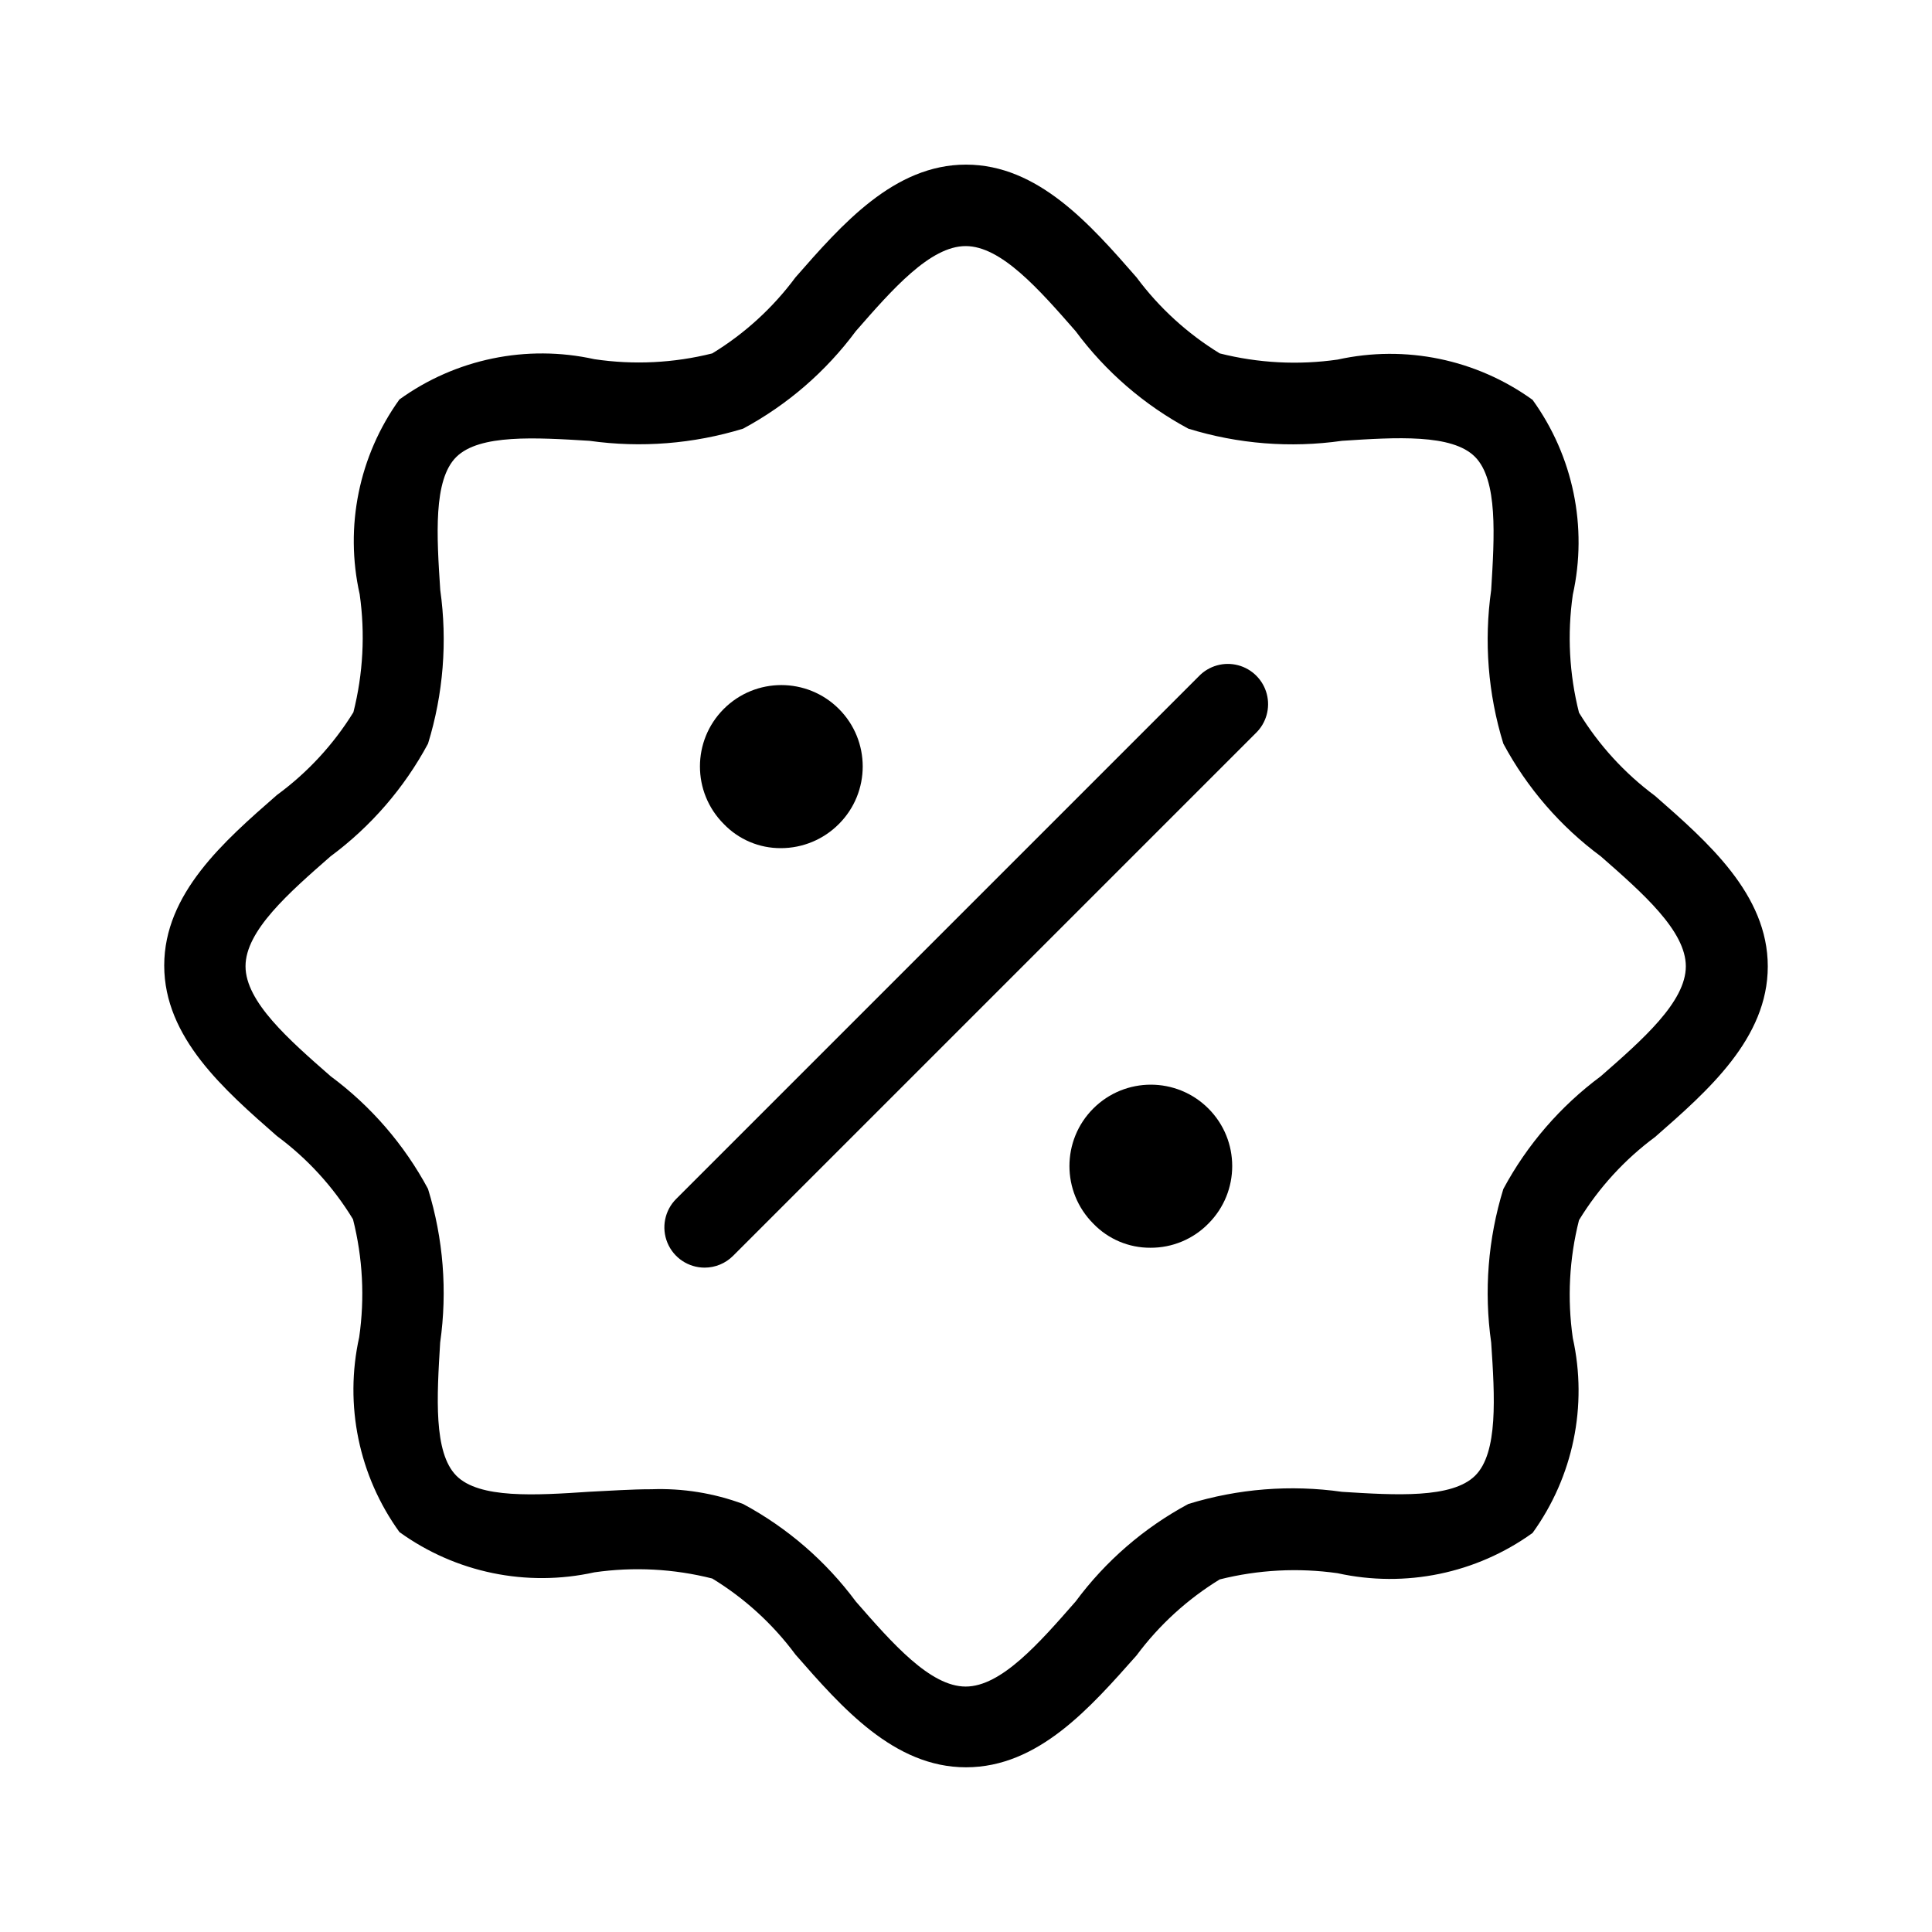
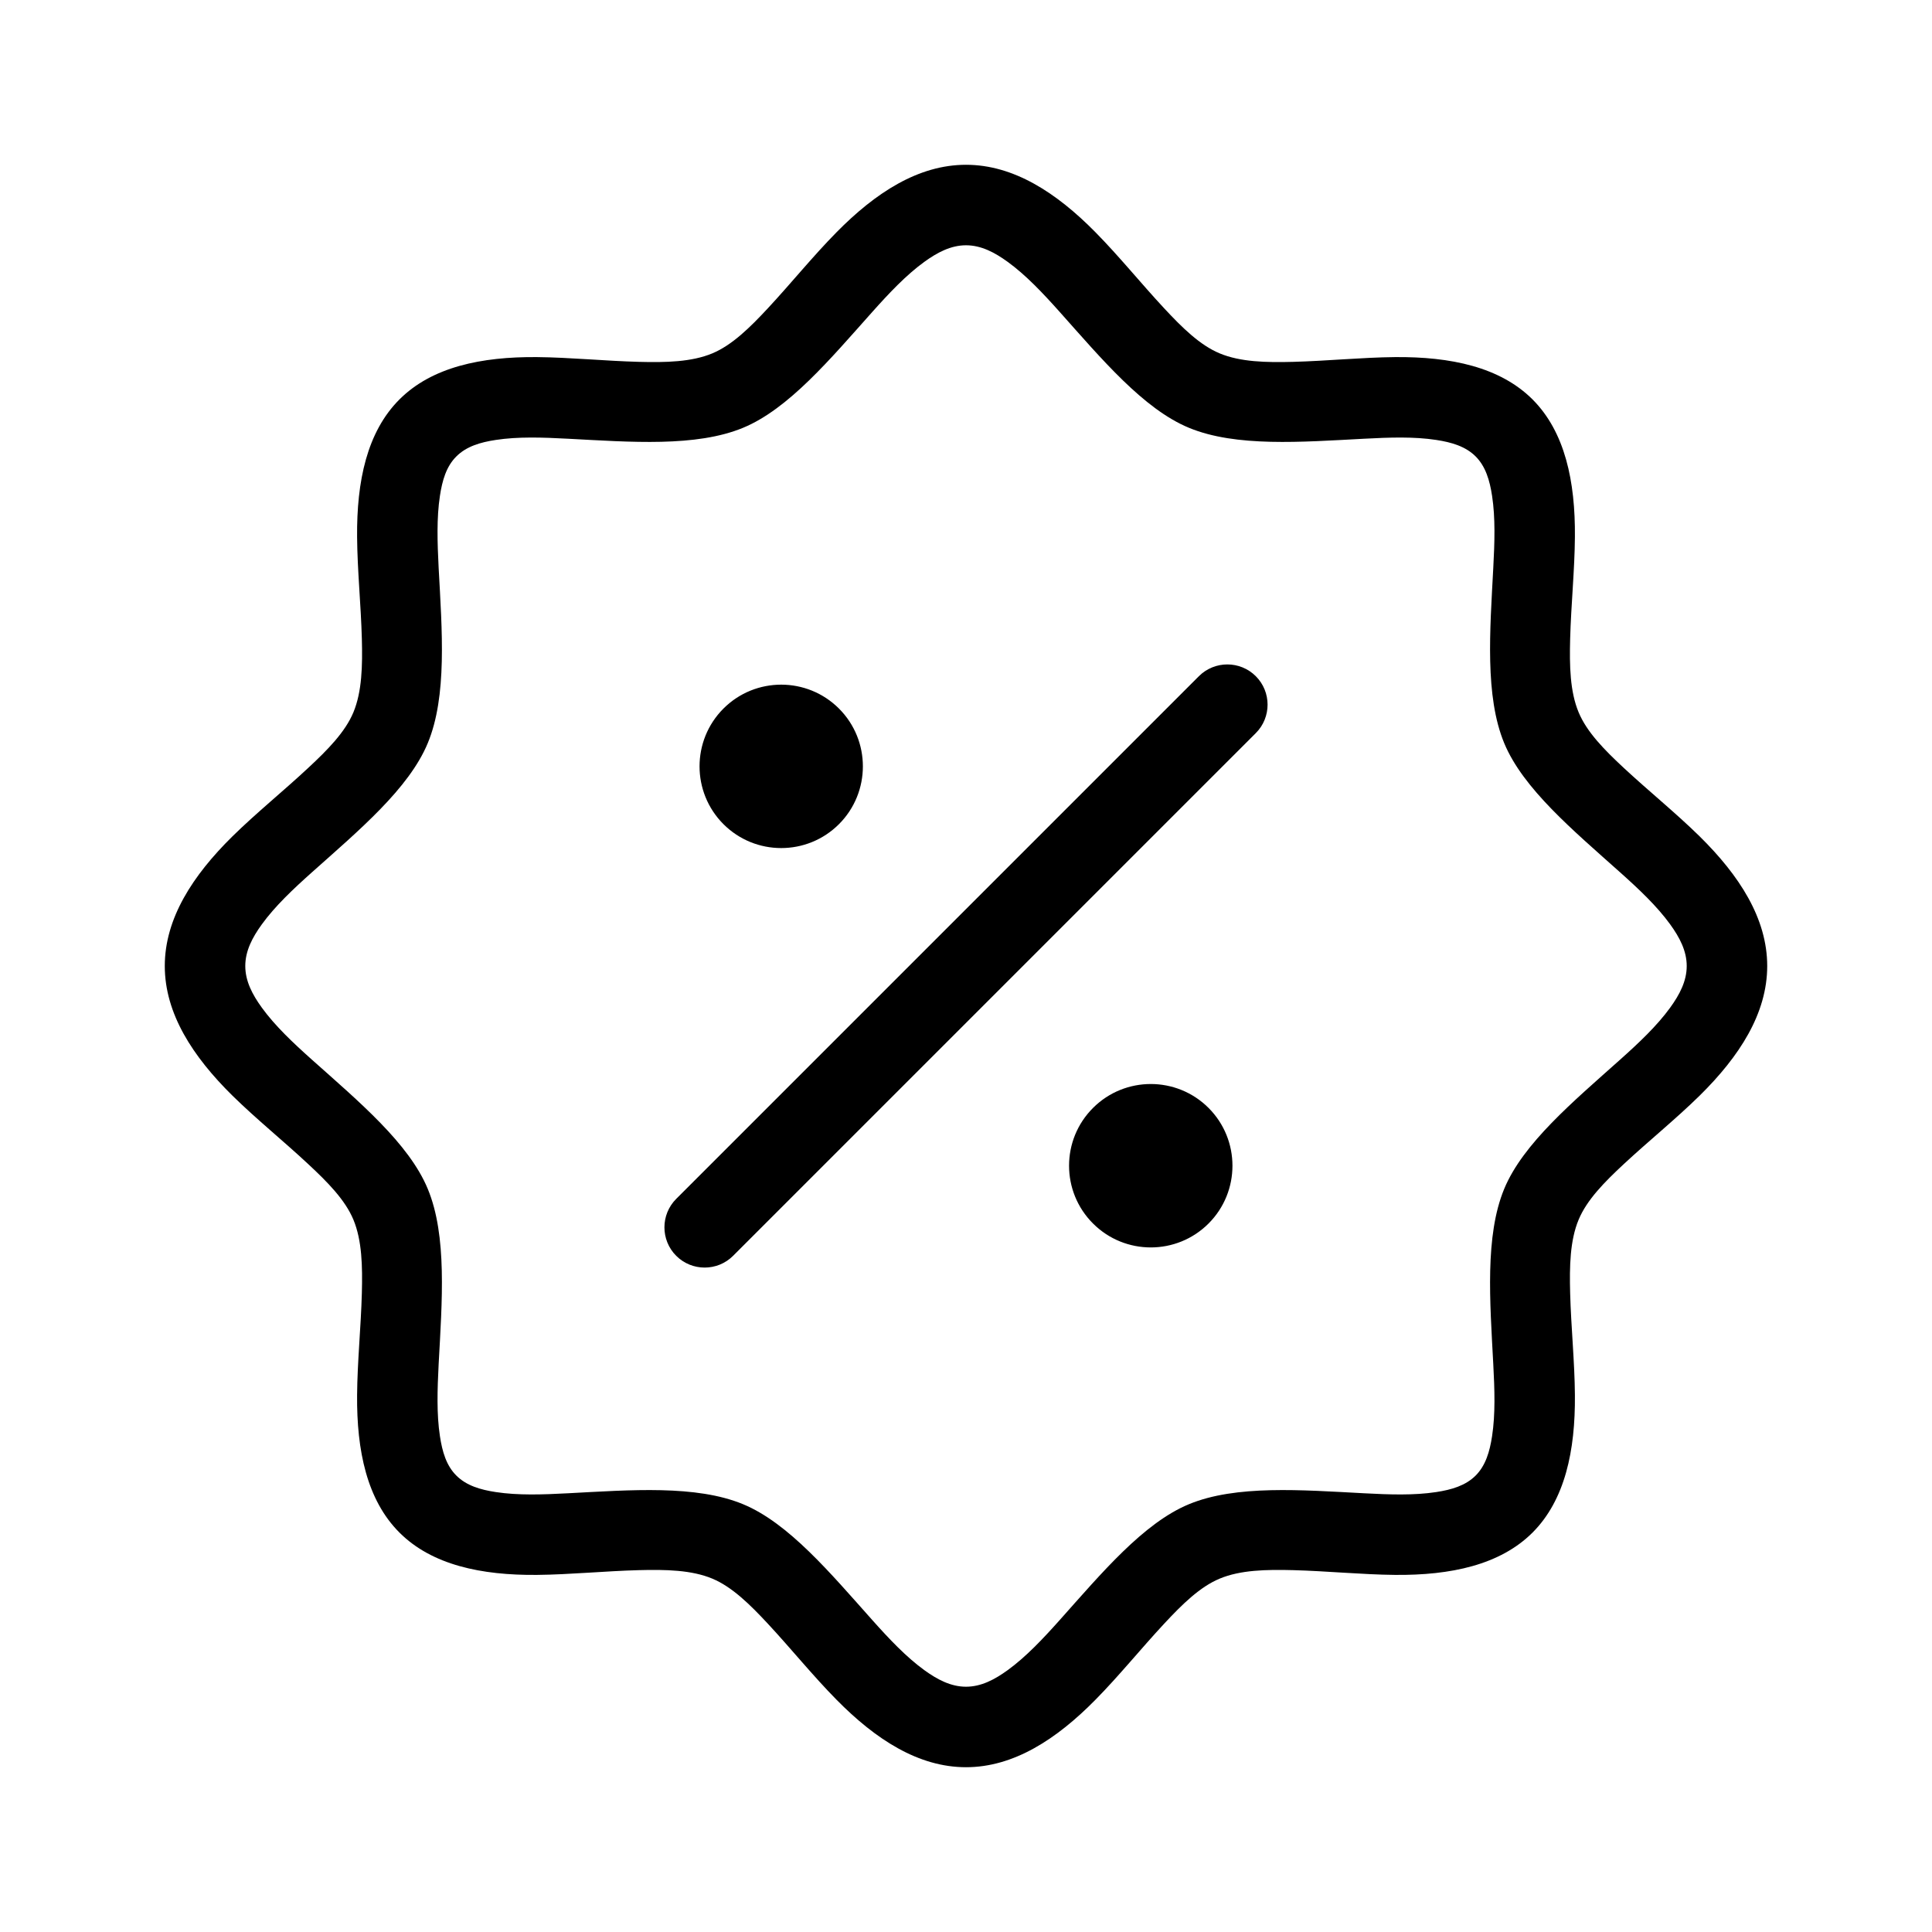
<svg xmlns="http://www.w3.org/2000/svg" viewBox="0 0 24 24">
-   <g id="Discount_1" data-name="Discount 1">
-     <g>
-       <path d="M12,21.954c-.895,0-1.544-.744-2.118-1.4a3.656,3.656,0,0,0-1.034-.945,3.77,3.77,0,0,0-1.464-.077,3.021,3.021,0,0,1-2.422-.5,3.018,3.018,0,0,1-.5-2.421,3.774,3.774,0,0,0-.077-1.465,3.639,3.639,0,0,0-.945-1.034c-.655-.574-1.4-1.223-1.4-2.118s.743-1.544,1.4-2.118A3.656,3.656,0,0,0,4.39,8.848a3.8,3.8,0,0,0,.078-1.466,3.013,3.013,0,0,1,.494-2.42,3.024,3.024,0,0,1,2.422-.5A3.748,3.748,0,0,0,8.848,4.39a3.656,3.656,0,0,0,1.034-.945c.574-.655,1.223-1.4,2.118-1.4s1.545.744,2.118,1.4a3.683,3.683,0,0,0,1.034.945,3.787,3.787,0,0,0,1.464.077,3.024,3.024,0,0,1,2.422.5,3.018,3.018,0,0,1,.5,2.421,3.774,3.774,0,0,0,.077,1.465,3.67,3.67,0,0,0,.945,1.034c.655.574,1.4,1.223,1.4,2.118s-.743,1.544-1.4,2.119a3.652,3.652,0,0,0-.945,1.033,3.774,3.774,0,0,0-.077,1.465,3.018,3.018,0,0,1-.5,2.421,3.029,3.029,0,0,1-2.422.5,3.811,3.811,0,0,0-1.464.077,3.683,3.683,0,0,0-1.034.945C13.545,21.21,12.9,21.954,12,21.954ZM8.093,18.5a2.959,2.959,0,0,1,1.138.183,4.248,4.248,0,0,1,1.4,1.211c.454.52.924,1.057,1.365,1.057s.911-.537,1.366-1.057a4.235,4.235,0,0,1,1.4-1.211,4.386,4.386,0,0,1,1.909-.151c.67.042,1.365.084,1.653-.2s.245-.982.2-1.654a4.382,4.382,0,0,1,.151-1.908,4.243,4.243,0,0,1,1.21-1.4c.52-.455,1.057-.925,1.057-1.366s-.537-.911-1.056-1.366a4.225,4.225,0,0,1-1.211-1.4,4.387,4.387,0,0,1-.151-1.909c.041-.671.084-1.365-.2-1.653s-.98-.244-1.653-.2a4.373,4.373,0,0,1-1.909-.151,4.235,4.235,0,0,1-1.4-1.211c-.455-.52-.925-1.057-1.366-1.057s-.911.537-1.365,1.057a4.248,4.248,0,0,1-1.4,1.211,4.414,4.414,0,0,1-1.908.151c-.671-.041-1.365-.084-1.654.2s-.244.982-.2,1.653a4.4,4.4,0,0,1-.152,1.909,4.238,4.238,0,0,1-1.211,1.4c-.519.454-1.056.924-1.056,1.365s.537.911,1.057,1.366a4.233,4.233,0,0,1,1.21,1.4,4.382,4.382,0,0,1,.151,1.908c-.041.672-.084,1.366.2,1.654s.982.245,1.654.2C7.579,18.519,7.838,18.5,8.093,18.5Z" />
-       <g>
-         <path d="M10.421,10.236a1.015,1.015,0,0,1-.72.3.976.976,0,0,1-.71-.3,1.011,1.011,0,1,1,1.43,0Z" />
-         <path d="M8.754,15.747a.5.5,0,0,1-.354-.854L14.893,8.4a.5.5,0,1,1,.707.707L9.107,15.6A.5.5,0,0,1,8.754,15.747Z" />
-         <path d="M15.011,15.2a1,1,0,0,1-.72.3.976.976,0,0,1-.71-.3,1.011,1.011,0,1,1,1.43,0Z" />
-       </g>
-     </g>
+   <g id="Discount_1">
+     <path d="M21.953,12c0,0.591 -0.346,1.124 -0.839,1.61c-0.295,0.29 -0.639,0.568 -0.942,0.85c-0.242,0.225 -0.46,0.446 -0.562,0.692c-0.107,0.257 -0.114,0.576 -0.105,0.913c0.011,0.416 0.056,0.855 0.059,1.265c0.006,0.691 -0.123,1.304 -0.526,1.708c-0.404,0.403 -1.017,0.532 -1.708,0.526c-0.41,-0.004 -0.849,-0.048 -1.264,-0.059c-0.337,-0.009 -0.657,-0.002 -0.914,0.105c-0.246,0.102 -0.467,0.32 -0.692,0.562c-0.282,0.303 -0.56,0.647 -0.85,0.941c-0.486,0.494 -1.019,0.84 -1.61,0.84c-0.591,-0 -1.124,-0.346 -1.61,-0.84c-0.29,-0.294 -0.568,-0.638 -0.85,-0.941c-0.225,-0.242 -0.447,-0.46 -0.692,-0.562c-0.257,-0.107 -0.577,-0.114 -0.913,-0.105c-0.416,0.011 -0.855,0.055 -1.265,0.059c-0.691,0.006 -1.305,-0.123 -1.708,-0.526c-0.404,-0.404 -0.532,-1.017 -0.526,-1.708c0.003,-0.41 0.048,-0.849 0.059,-1.265c0.009,-0.337 0.002,-0.656 -0.105,-0.914c-0.102,-0.245 -0.32,-0.466 -0.562,-0.691c-0.302,-0.282 -0.646,-0.56 -0.941,-0.85c-0.493,-0.486 -0.84,-1.019 -0.84,-1.61c0,-0.591 0.347,-1.124 0.84,-1.61c0.295,-0.29 0.639,-0.568 0.941,-0.85c0.242,-0.225 0.46,-0.446 0.562,-0.691c0.107,-0.258 0.114,-0.577 0.105,-0.914c-0.011,-0.416 -0.056,-0.855 -0.059,-1.265c-0.006,-0.691 0.122,-1.304 0.526,-1.708c0.403,-0.403 1.017,-0.532 1.708,-0.526c0.41,0.004 0.849,0.048 1.265,0.059c0.336,0.009 0.656,0.002 0.913,-0.105c0.245,-0.102 0.467,-0.32 0.692,-0.562c0.282,-0.303 0.56,-0.647 0.85,-0.941c0.486,-0.494 1.019,-0.84 1.61,-0.84c0.591,0 1.124,0.346 1.61,0.84c0.29,0.294 0.568,0.638 0.85,0.941c0.225,0.242 0.446,0.46 0.692,0.562c0.257,0.107 0.577,0.114 0.914,0.105c0.415,-0.011 0.854,-0.055 1.264,-0.059c0.691,-0.006 1.304,0.123 1.708,0.526c0.403,0.404 0.532,1.017 0.526,1.708c-0.003,0.41 -0.048,0.849 -0.059,1.265c-0.009,0.337 -0.002,0.656 0.105,0.913c0.102,0.246 0.32,0.467 0.562,0.692c0.303,0.282 0.647,0.56 0.942,0.85c0.493,0.486 0.839,1.019 0.839,1.61Zm-1,0c0,-0.188 -0.088,-0.355 -0.206,-0.518c-0.164,-0.226 -0.388,-0.437 -0.622,-0.646c-0.583,-0.521 -1.205,-1.04 -1.439,-1.604c-0.242,-0.585 -0.177,-1.399 -0.136,-2.178c0.017,-0.315 0.027,-0.622 -0.015,-0.895c-0.029,-0.191 -0.08,-0.365 -0.204,-0.489c-0.125,-0.125 -0.299,-0.176 -0.49,-0.205c-0.273,-0.042 -0.58,-0.032 -0.895,-0.015c-0.779,0.041 -1.593,0.106 -2.177,-0.136c-0.565,-0.234 -1.084,-0.855 -1.605,-1.439c-0.209,-0.234 -0.42,-0.458 -0.646,-0.622c-0.163,-0.118 -0.33,-0.206 -0.518,-0.206c-0.187,0 -0.355,0.088 -0.518,0.206c-0.226,0.164 -0.437,0.388 -0.646,0.622c-0.521,0.584 -1.04,1.205 -1.605,1.439c-0.584,0.242 -1.398,0.177 -2.177,0.136c-0.315,-0.017 -0.622,-0.027 -0.895,0.015c-0.192,0.029 -0.365,0.08 -0.49,0.205c-0.125,0.124 -0.175,0.298 -0.204,0.489c-0.042,0.273 -0.032,0.58 -0.016,0.895c0.042,0.779 0.107,1.593 -0.135,2.177c-0.234,0.565 -0.855,1.084 -1.439,1.605c-0.234,0.209 -0.458,0.42 -0.622,0.646c-0.118,0.163 -0.206,0.33 -0.206,0.518c0,0.188 0.088,0.355 0.206,0.518c0.164,0.226 0.388,0.437 0.622,0.646c0.584,0.521 1.205,1.04 1.439,1.605c0.242,0.584 0.177,1.398 0.135,2.177c-0.016,0.315 -0.026,0.622 0.016,0.895c0.029,0.191 0.079,0.365 0.204,0.489c0.125,0.125 0.298,0.176 0.49,0.205c0.273,0.042 0.58,0.032 0.895,0.015c0.779,-0.041 1.593,-0.106 2.177,0.136c0.565,0.234 1.084,0.855 1.605,1.439c0.209,0.234 0.42,0.458 0.646,0.622c0.163,0.118 0.331,0.206 0.518,0.206c0.188,-0 0.355,-0.088 0.518,-0.206c0.226,-0.164 0.437,-0.388 0.646,-0.622c0.521,-0.584 1.04,-1.205 1.605,-1.439c0.584,-0.242 1.398,-0.177 2.177,-0.136c0.315,0.017 0.622,0.027 0.895,-0.015c0.191,-0.029 0.365,-0.08 0.49,-0.205c0.124,-0.124 0.175,-0.298 0.204,-0.489c0.042,-0.273 0.032,-0.58 0.015,-0.895c-0.041,-0.779 -0.106,-1.593 0.136,-2.178c0.234,-0.564 0.856,-1.083 1.439,-1.604c0.234,-0.209 0.458,-0.42 0.622,-0.646c0.118,-0.163 0.206,-0.33 0.206,-0.518Zm-10.531,-1.762c-0.396,0.396 -1.039,0.396 -1.435,-0c-0.396,-0.396 -0.396,-1.04 -0,-1.436c0.396,-0.396 1.039,-0.396 1.435,0c0.396,0.396 0.396,1.04 0,1.436Zm4.471,-1.838c0.195,-0.195 0.512,-0.195 0.707,0c0.195,0.195 0.195,0.512 -0,0.707l-6.493,6.493c-0.195,0.195 -0.512,0.195 -0.707,0c-0.195,-0.195 -0.195,-0.512 -0,-0.707l6.493,-6.493Zm-1.315,5.363c0.396,-0.396 1.039,-0.396 1.435,0c0.396,0.396 0.396,1.04 0,1.436c-0.396,0.396 -1.039,0.396 -1.435,-0c-0.397,-0.396 -0.397,-1.04 -0,-1.436Z" />
  </g>
</svg>
